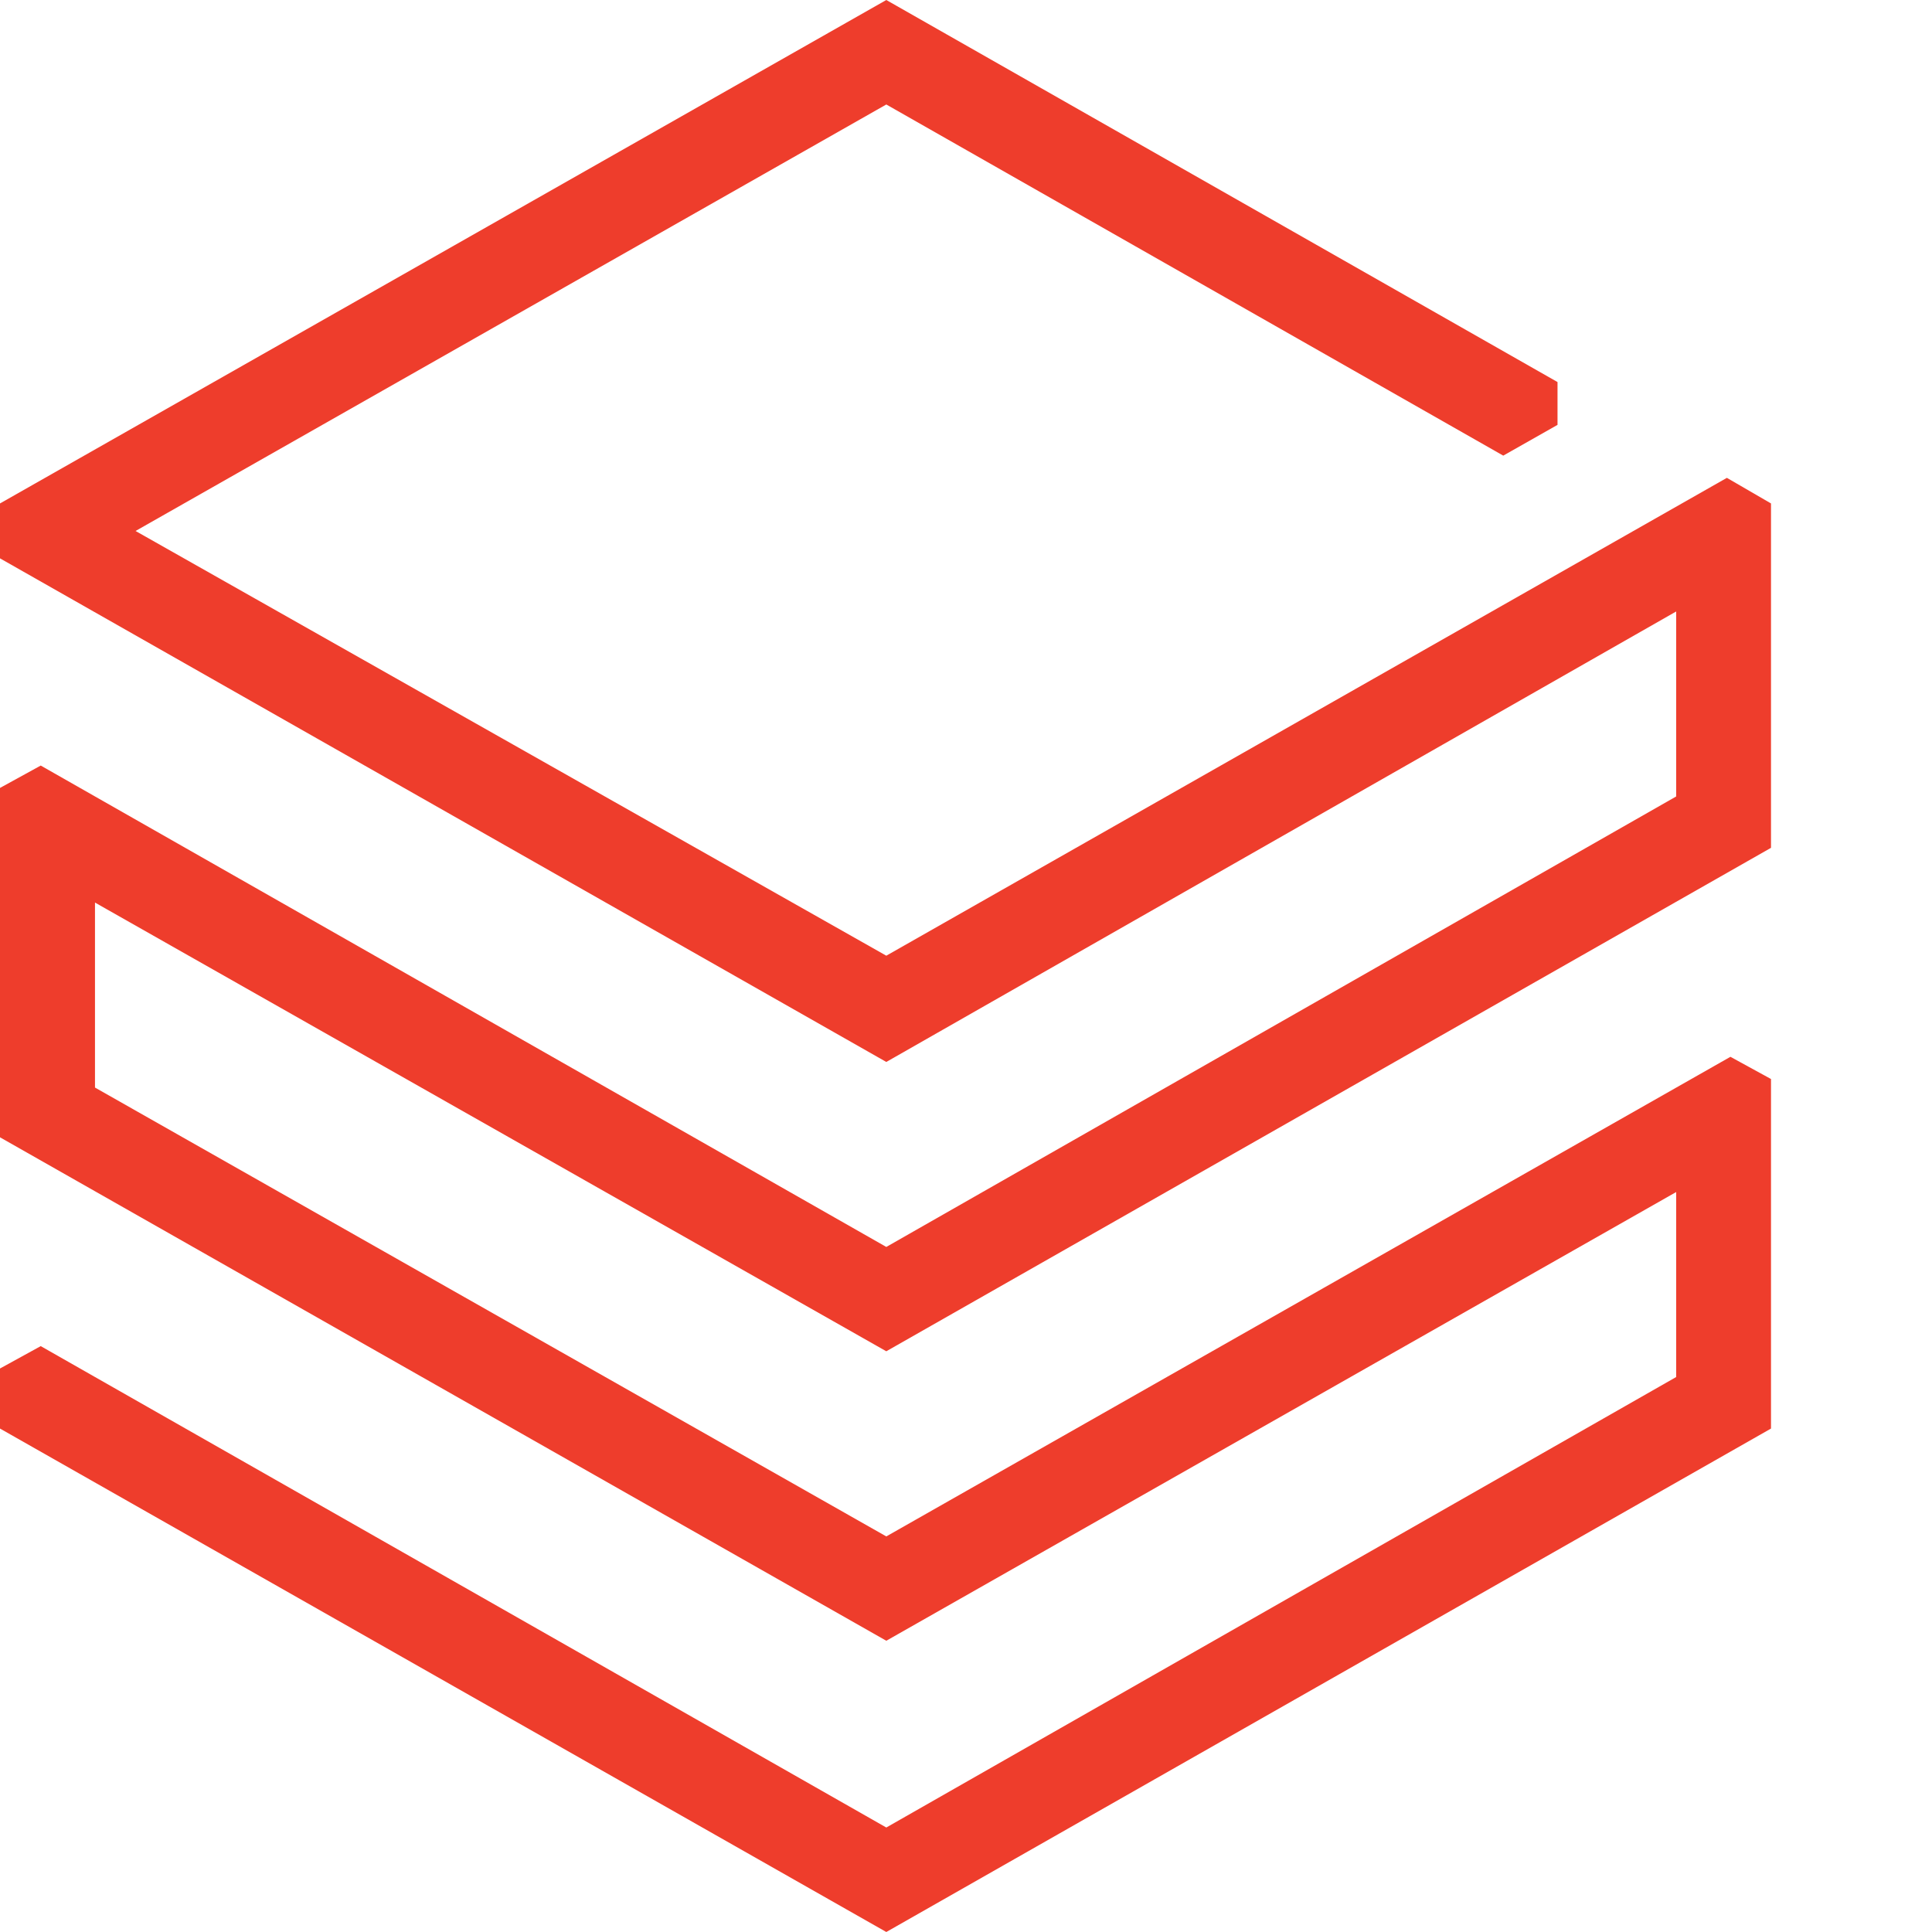
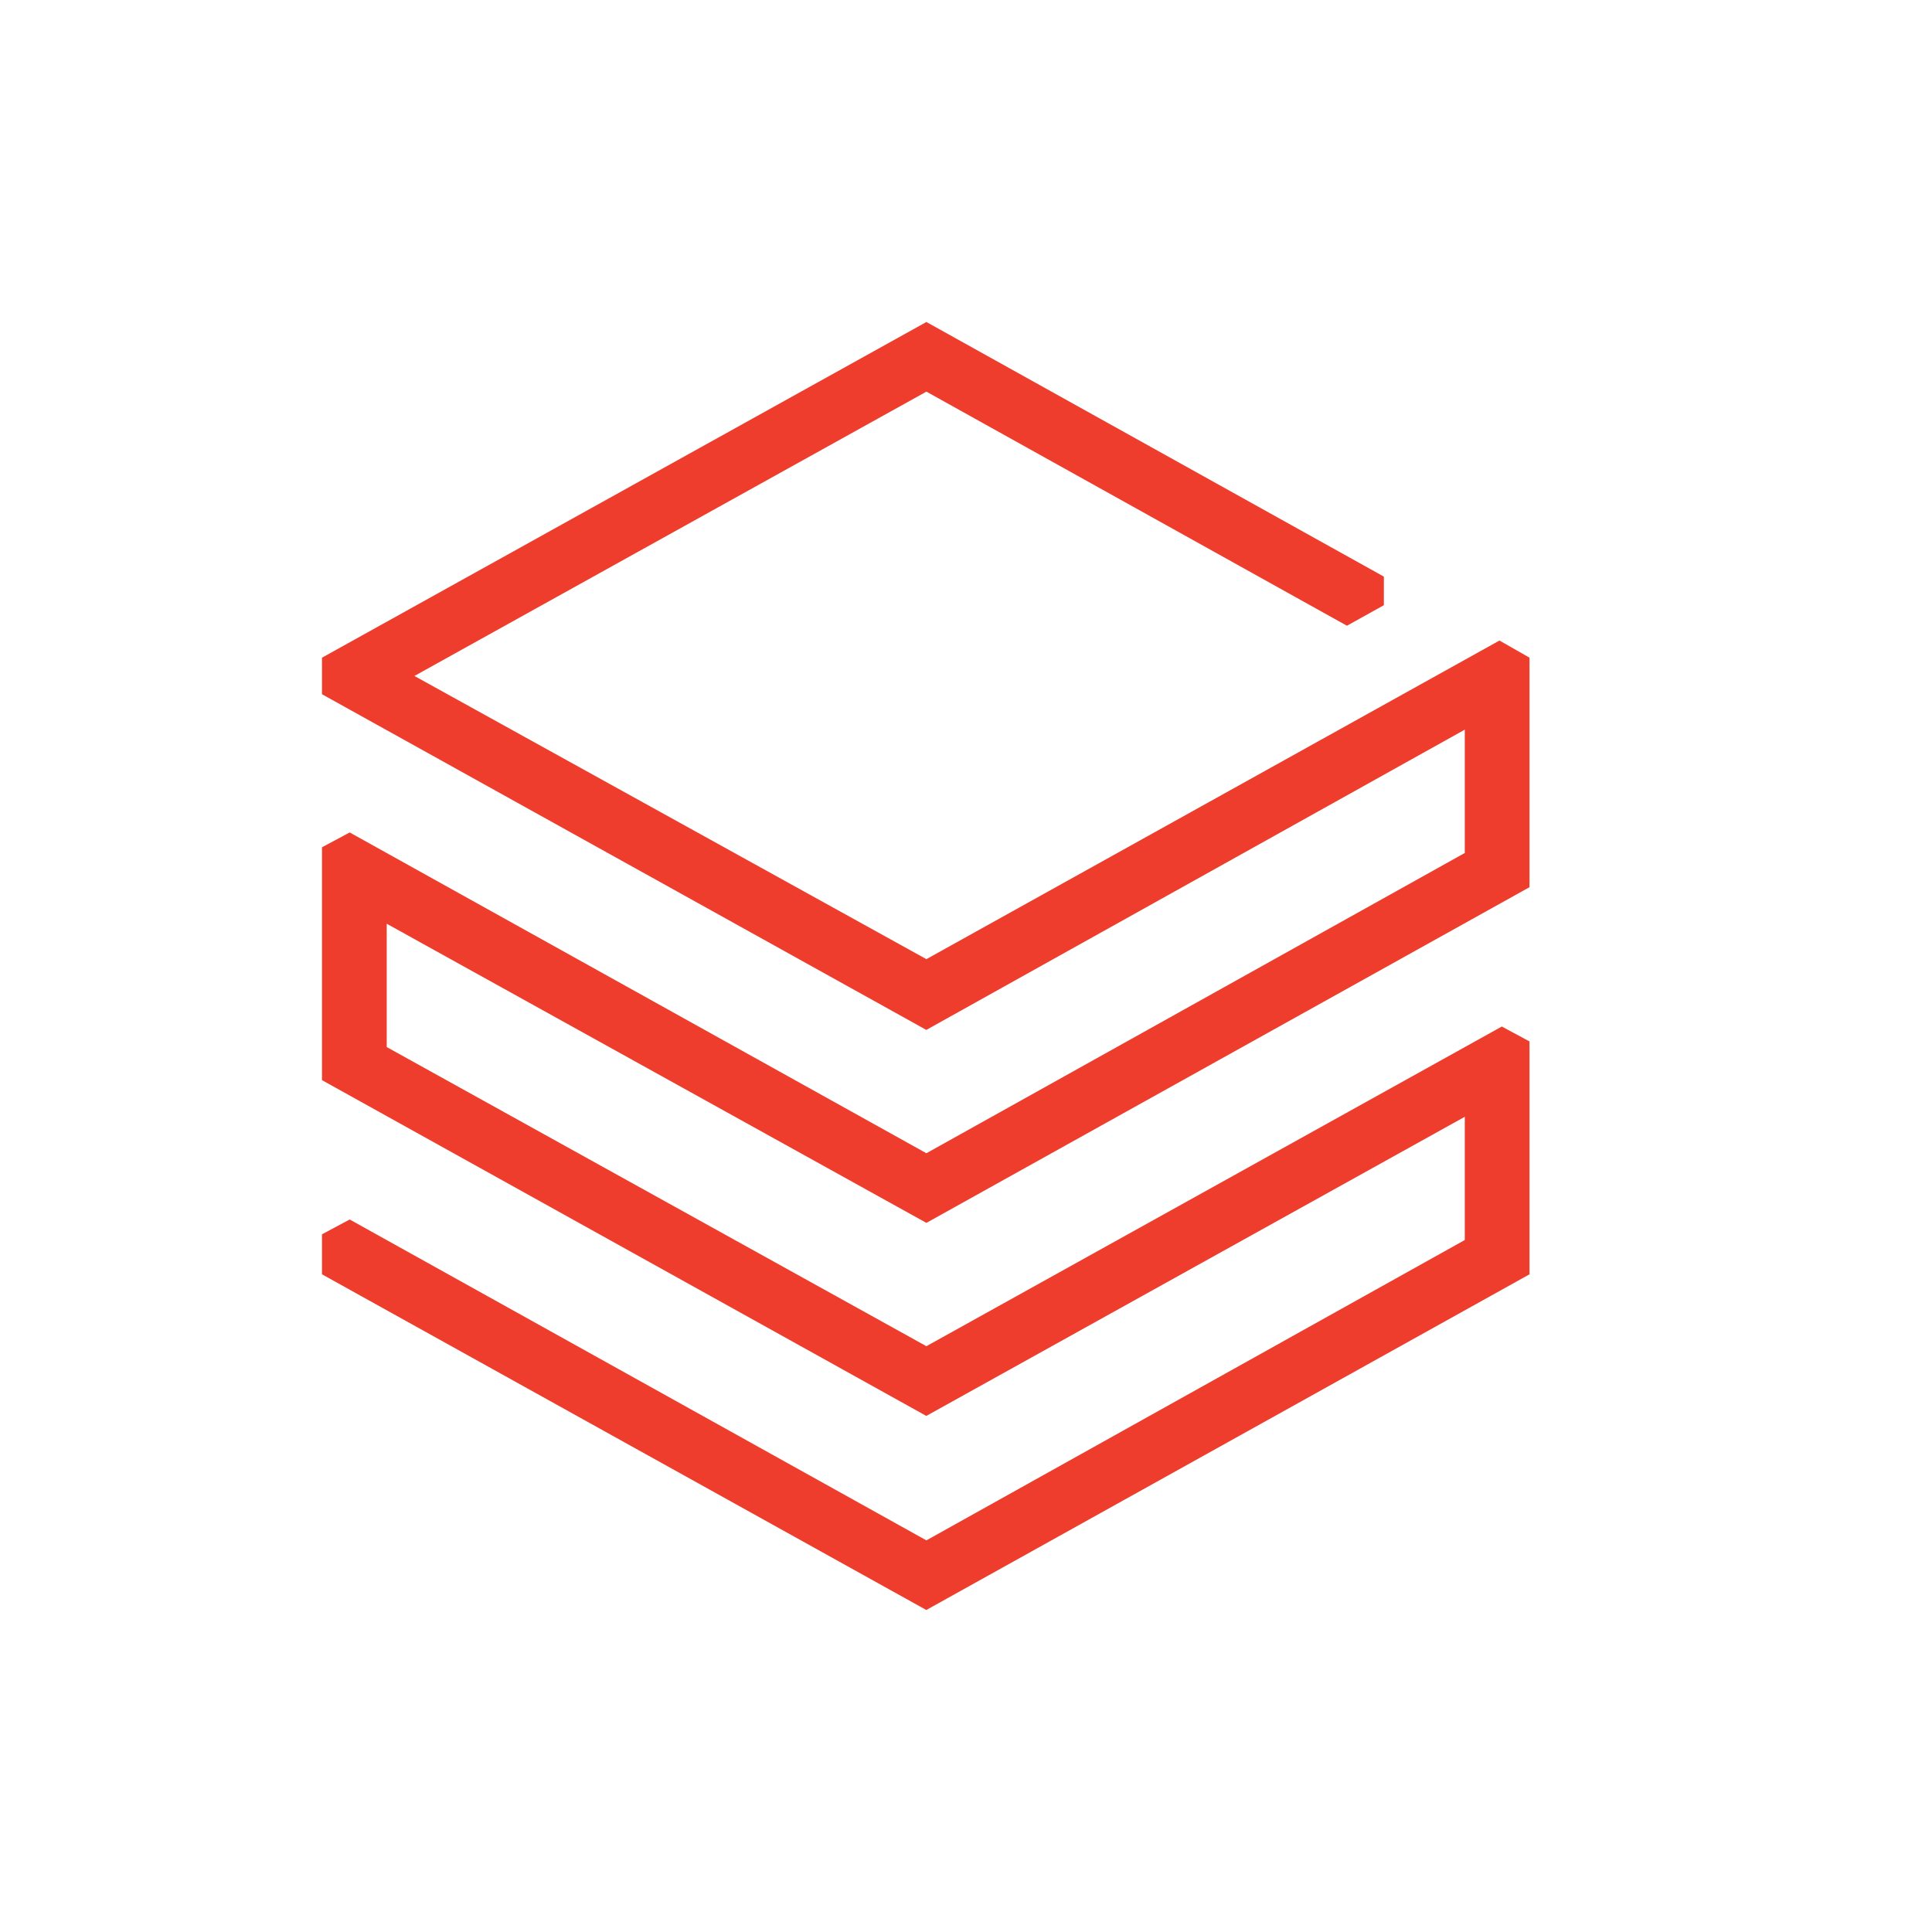
- <svg xmlns="http://www.w3.org/2000/svg" width="12" height="12" viewBox="0 0 12 12" fill="none">
-   <path d="M10.411 4.947L5.505 7.745L0.253 4.755L0 4.894V7.064L5.505 10.191L10.411 7.404V8.553L5.505 11.351L0.253 8.361L0 8.5V8.873L5.505 12L11 8.873V6.702L10.748 6.564L5.505 9.543L0.59 6.755V5.606L5.505 8.393L11 5.266V3.127L10.726 2.968L5.505 5.936L0.842 3.298L5.505 0.649L9.337 2.83L9.674 2.639V2.373L5.505 0L0 3.127V3.468L5.505 6.596L10.411 3.798V4.947Z" fill="#EE3D2C" />
+ <svg xmlns="http://www.w3.org/2000/svg" width="24" height="24" viewBox="0 0 24 24" fill="none">
+   <path d="M18.196 10.596L11.508 14.326L4.344 10.341L4 10.525V13.418L11.507 17.589L18.196 13.873V15.404L11.508 19.135L4.344 15.149L4 15.333V15.83L11.507 20L19 15.83V12.937L18.656 12.752L11.508 16.723L4.804 13.007V11.475L11.508 15.191L19 11.021V8.17L18.627 7.957L11.508 11.915L5.148 8.397L11.508 4.865L16.732 7.773L17.191 7.518V7.163L11.508 4L4 8.17V8.624L11.507 12.794L18.196 9.064V10.596Z" fill="#EE3D2C" />
</svg>
